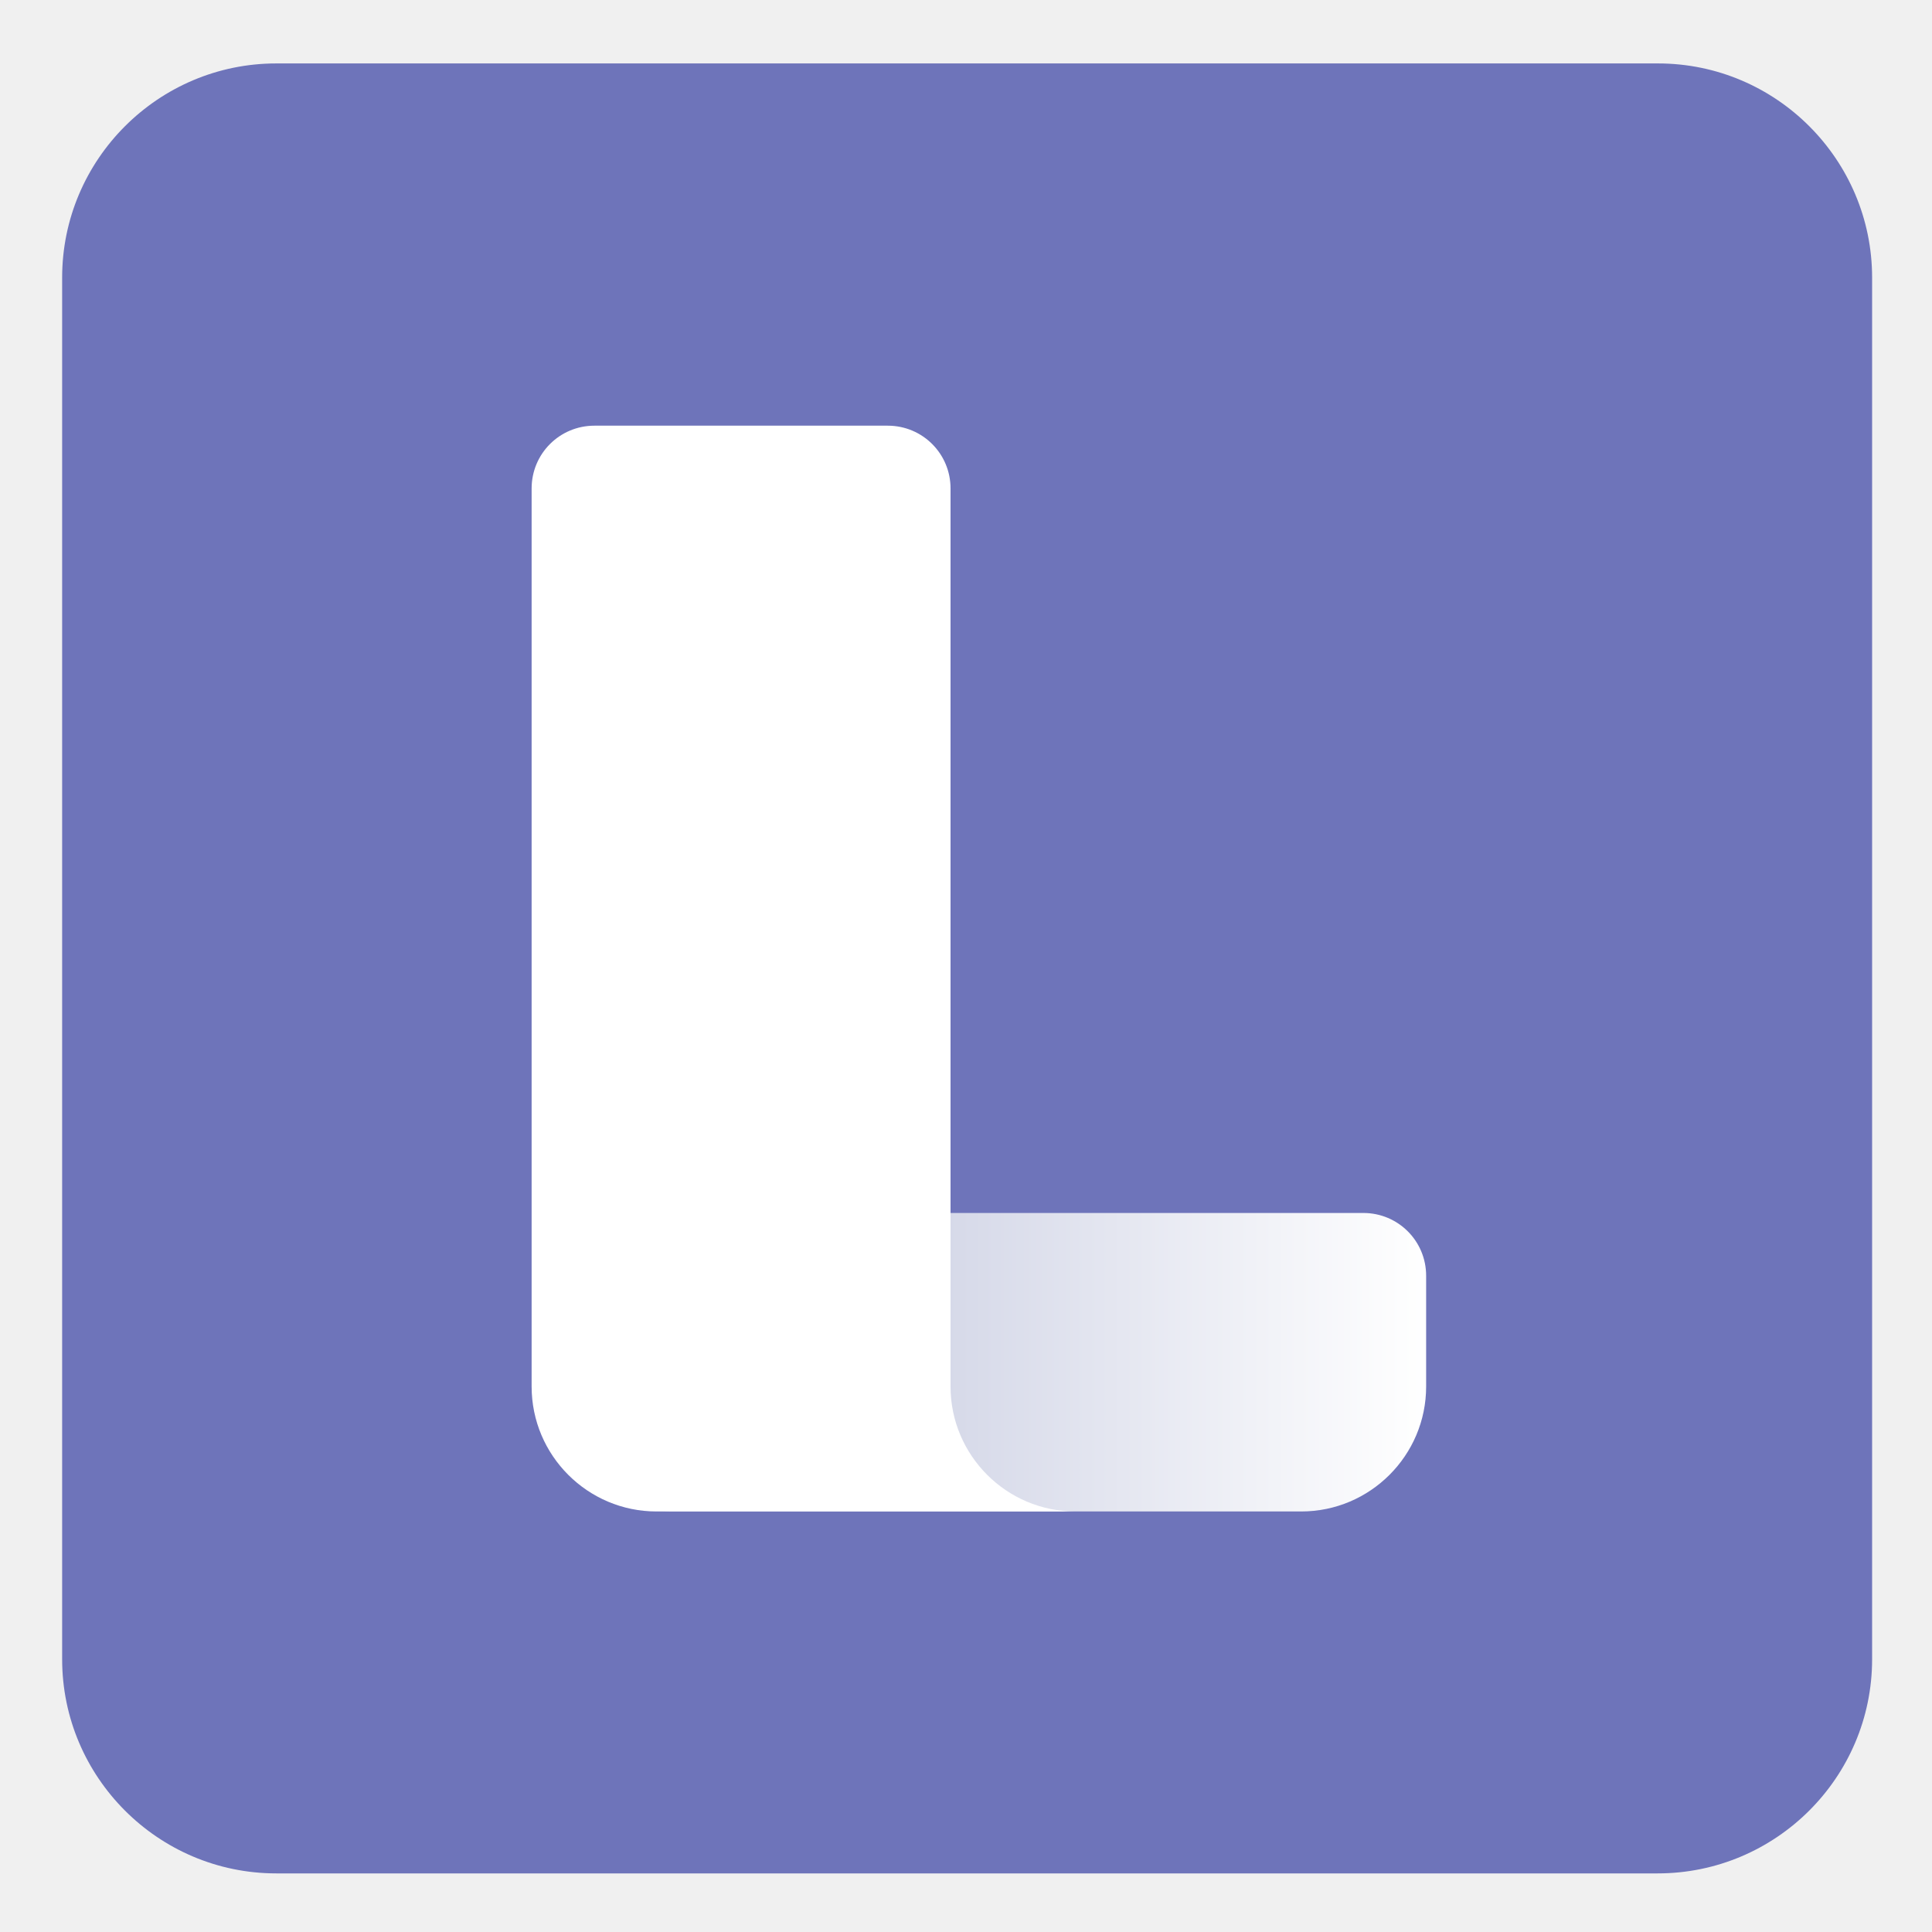
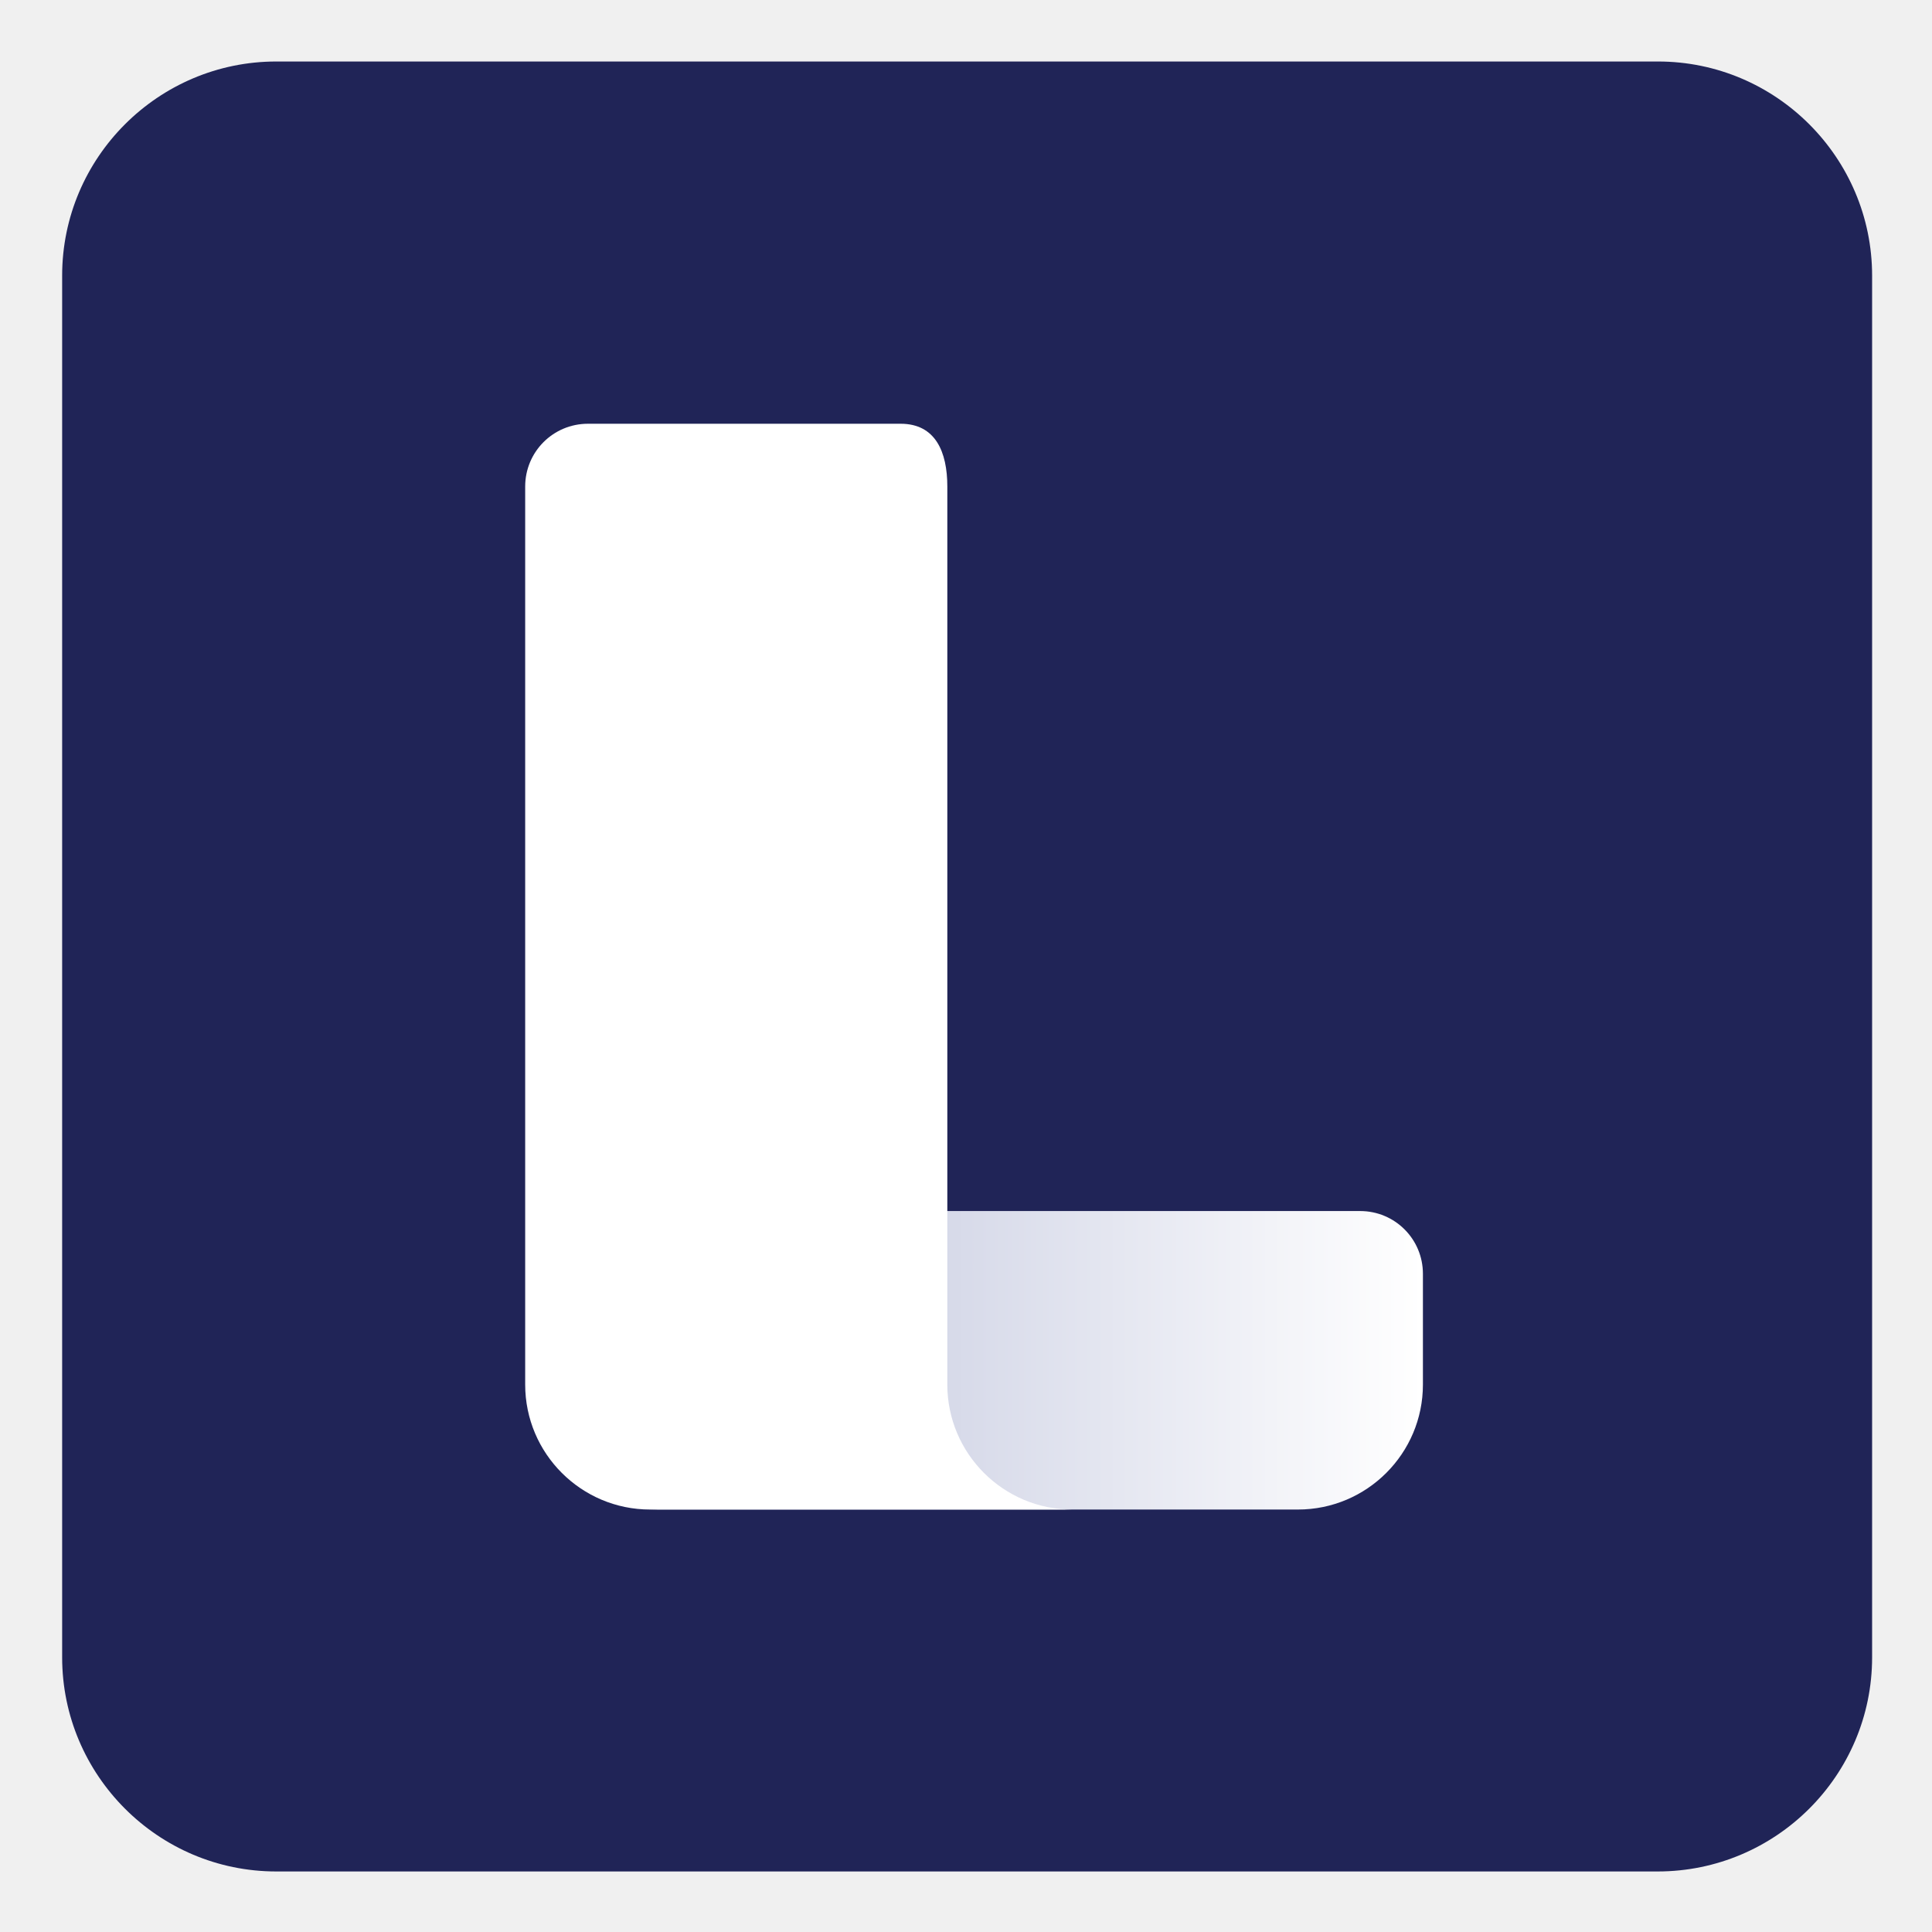
<svg xmlns="http://www.w3.org/2000/svg" version="1.1" id="Layer_1" x="0px" y="0px" viewBox="0 0 600 600" style="enable-background:new 0 0 600 600;" xml:space="preserve">
  <style type="text/css">
- 	.st0{fill:#6E74BA;}
+ 	.st0{fill:#202457;}
	.st1{fill:url(#SVGID_1_);}
	.st2{fill:#FFFFFF;}
</style>
-   <path class="st0" d="M514.8,581.8h-429c-36.7,0-66.5-29.9-66.5-66.5V86.2c0-36.7,29.9-66.5,66.5-66.5h429.1  c36.7,0,66.5,29.9,66.5,66.5v429.1C581.4,552,551.5,581.8,514.8,581.8L514.8,581.8z" />
+   <path class="st0" d="M514.8,581.2h-429c-36.7,0-66.5-29.9-66.5-66.5V85.6c0-36.7,29.9-66.5,66.5-66.5h429.1  c36.7,0,66.5,29.9,66.5,66.5v429.1C581.4,551.4,551.5,581.2,514.8,581.2L514.8,581.2z" />
  <g>
-     <linearGradient id="SVGID_1_" gradientUnits="userSpaceOnUse" x1="203.9" y1="-245.05" x2="442.9" y2="-245.05" gradientTransform="matrix(1 0 0 -1 0 178)">
+     <linearGradient id="SVGID_1_" gradientUnits="userSpaceOnUse" x1="201.948" y1="846.415" x2="441.948" y2="846.415" gradientTransform="matrix(1 0 0 1 0 -424)">
      <stop offset="0" style="stop-color:#BDC2DB" />
      <stop offset="1" style="stop-color:#FFFFFF" />
    </linearGradient>
-     <path class="st1" d="M442.9,396.2v34.4c0,21.4-17.4,38.8-38.8,38.8H203.9c21.4,0,38.8-17.4,38.8-38.8v-34.4   c0-10.8,8.7-19.5,19.5-19.5h161.2C434.2,376.7,442.9,385.4,442.9,396.2L442.9,396.2z" />
-     <path class="st2" d="M275.7,132.2c10.8,0,19.5,8.7,19.5,19.5v278.9c0,21.4,17.4,38.8,38.8,38.8H203.9c-21.4,0-38.8-17.4-38.8-38.8   V151.7c0-10.8,8.7-19.5,19.5-19.5H275.7L275.7,132.2z" />
+     <path class="st1" d="M441.9,395.6V430c0,21.4-17.4,38.8-38.8,38.8H201.9c21.4,0,38.8-17.4,38.8-38.8v-34.4   c0-10.8,8.7-19.5,19.5-19.5h162.2C433.2,376.1,441.9,384.8,441.9,395.6L441.9,395.6z" />
+     <path class="st2" d="M279.7,131.6c10.8,0,14.5,8.7,14.5,19.5V430c0,21.4,17.4,38.8,38.8,38.8H201.9c-21.4,0-38.8-17.4-38.8-38.8   V151.1c0-10.8,8.7-19.5,19.5-19.5H279.7L279.7,131.6z" />
  </g>
</svg>
